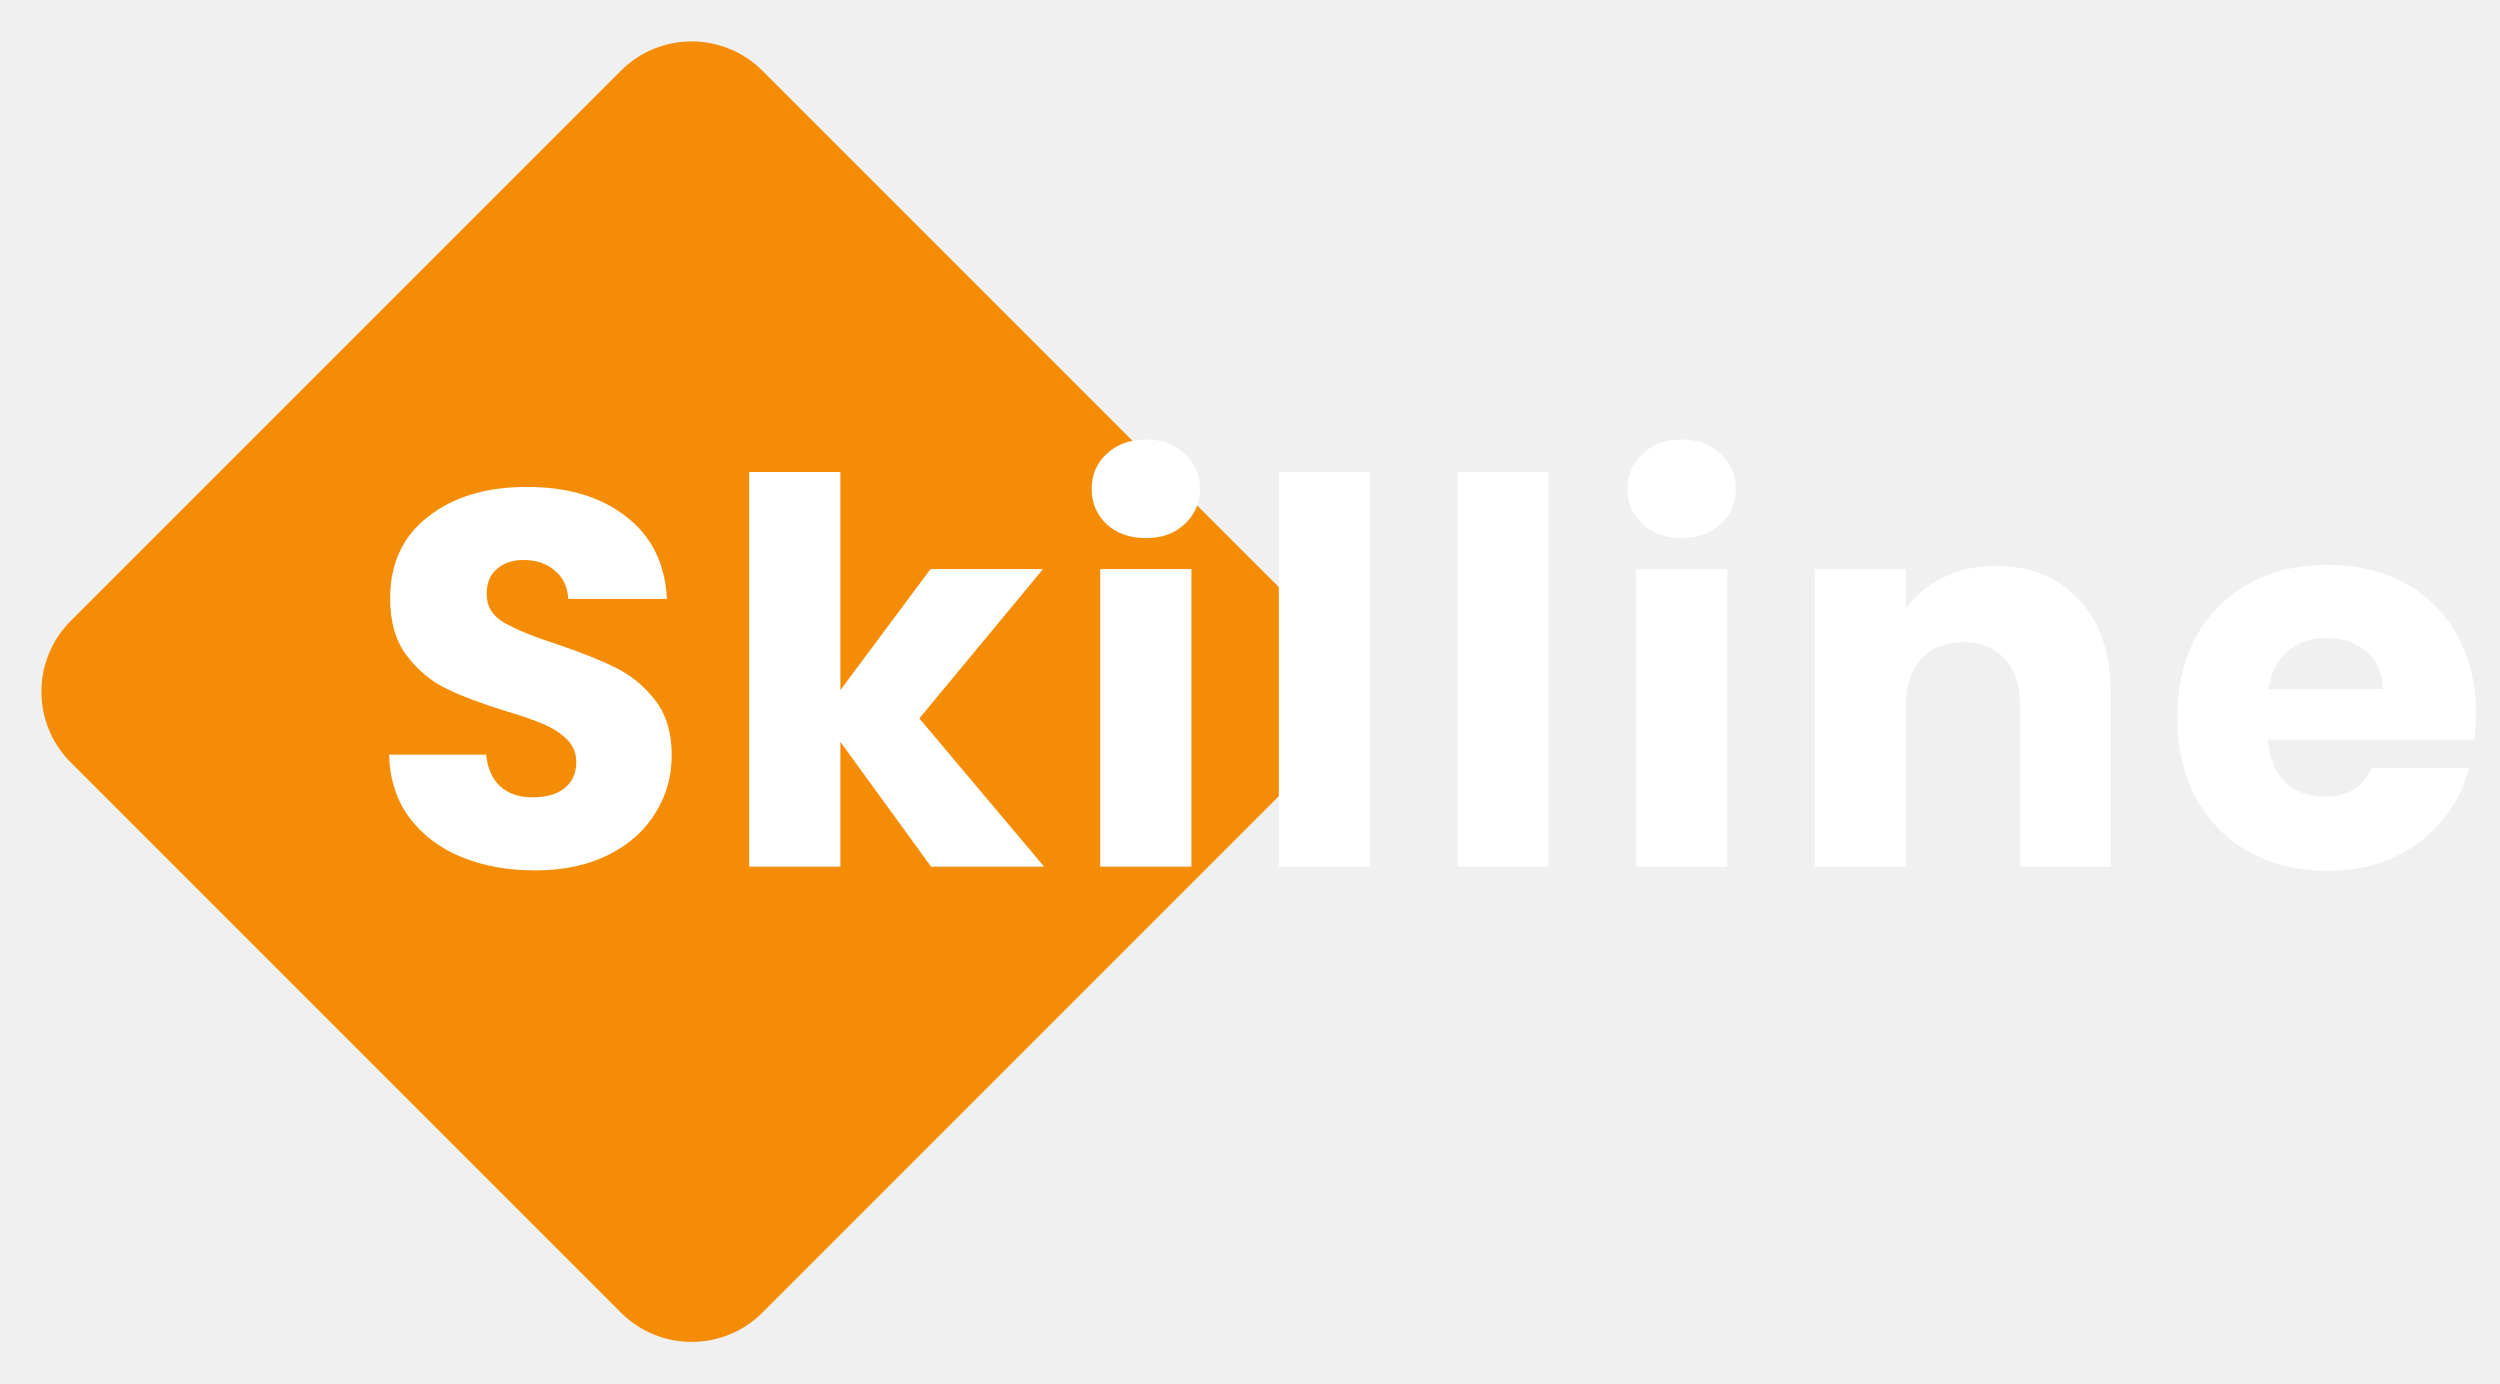
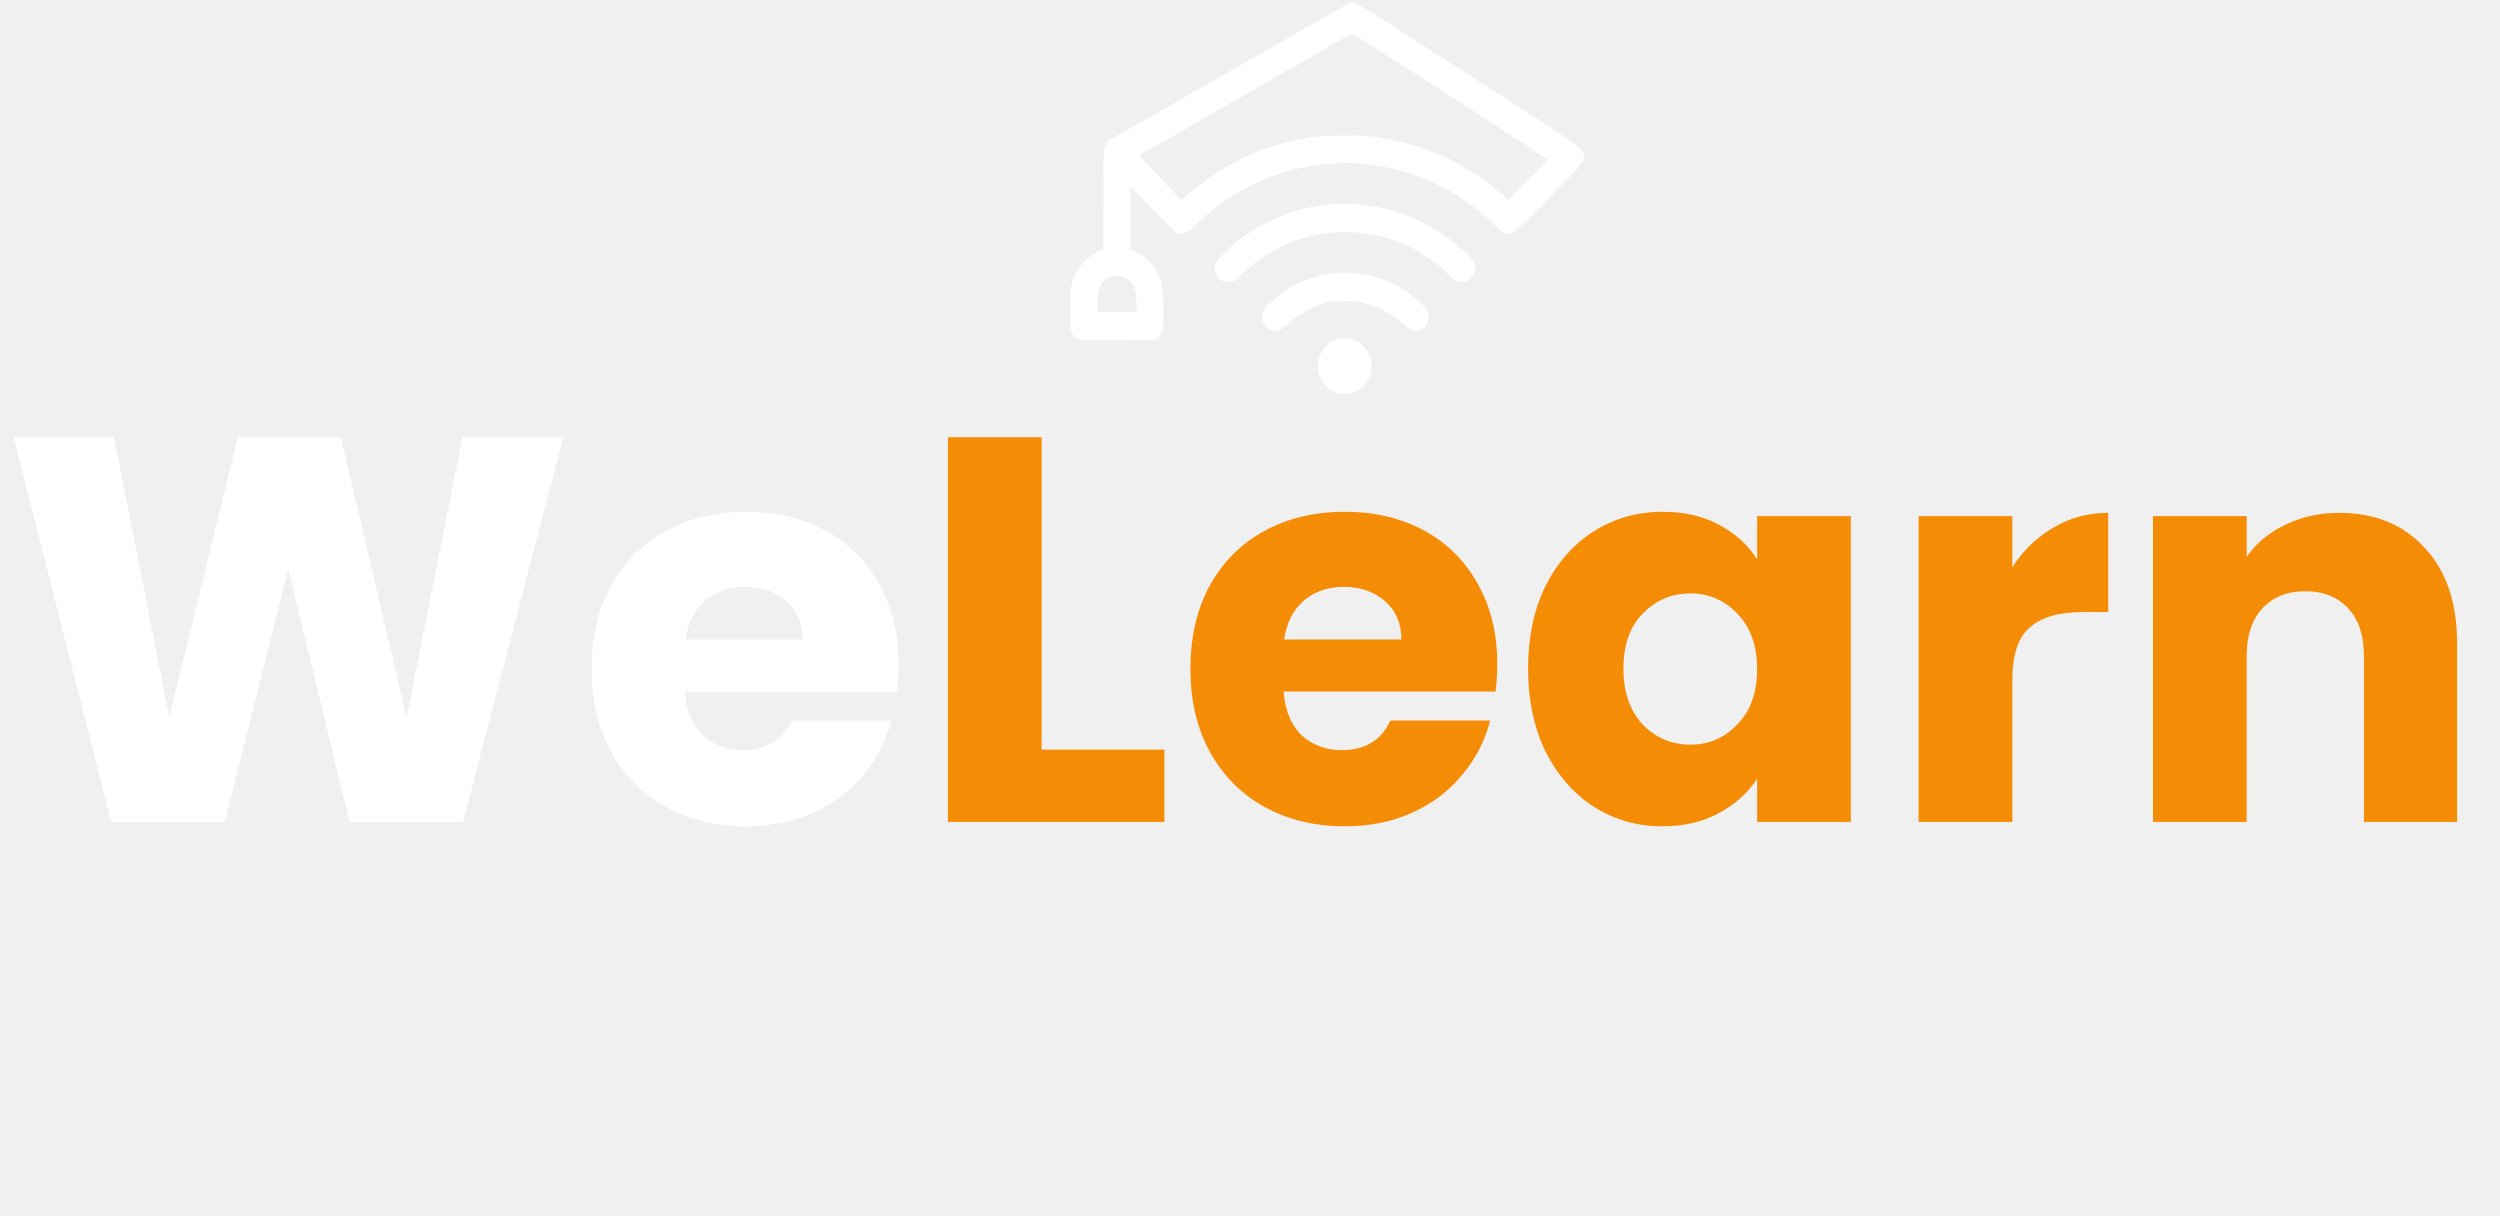
- <svg xmlns="http://www.w3.org/2000/svg" width="150" height="83" viewBox="0 0 150 83" fill="none">
-   <path d="M37.257 4.243C39.6 1.899 43.4 1.899 45.743 4.243L78.757 37.257C81.1 39.6 81.1 43.4 78.757 45.743L45.743 78.757C43.4 81.1 39.6 81.1 37.257 78.757L4.243 45.743C1.899 43.4 1.899 39.6 4.243 37.257L37.257 4.243Z" fill="#F48C06" />
-   <path d="M32.112 52.224C30.469 52.224 28.997 51.957 27.696 51.424C26.395 50.891 25.349 50.101 24.56 49.056C23.792 48.011 23.387 46.752 23.344 45.28H29.168C29.253 46.112 29.541 46.752 30.032 47.2C30.523 47.627 31.163 47.84 31.952 47.84C32.763 47.84 33.403 47.659 33.872 47.296C34.341 46.912 34.576 46.389 34.576 45.728C34.576 45.173 34.384 44.715 34 44.352C33.637 43.989 33.179 43.691 32.624 43.456C32.091 43.221 31.323 42.955 30.32 42.656C28.869 42.208 27.685 41.76 26.768 41.312C25.851 40.864 25.061 40.203 24.4 39.328C23.739 38.453 23.408 37.312 23.408 35.904C23.408 33.813 24.165 32.181 25.68 31.008C27.195 29.813 29.168 29.216 31.6 29.216C34.075 29.216 36.069 29.813 37.584 31.008C39.099 32.181 39.909 33.824 40.016 35.936H34.096C34.053 35.211 33.787 34.645 33.296 34.24C32.805 33.813 32.176 33.6 31.408 33.6C30.747 33.6 30.213 33.781 29.808 34.144C29.403 34.485 29.2 34.987 29.2 35.648C29.2 36.373 29.541 36.939 30.224 37.344C30.907 37.749 31.973 38.187 33.424 38.656C34.875 39.147 36.048 39.616 36.944 40.064C37.861 40.512 38.651 41.163 39.312 42.016C39.973 42.869 40.304 43.968 40.304 45.312C40.304 46.592 39.973 47.755 39.312 48.8C38.672 49.845 37.733 50.677 36.496 51.296C35.259 51.915 33.797 52.224 32.112 52.224ZM55.864 52L50.423 44.512V52H44.952V28.32H50.423V41.408L55.831 34.144H62.584L55.16 43.104L62.648 52H55.864ZM68.765 32.288C67.805 32.288 67.015 32.011 66.397 31.456C65.799 30.88 65.501 30.176 65.501 29.344C65.501 28.491 65.799 27.787 66.397 27.232C67.015 26.656 67.805 26.368 68.765 26.368C69.703 26.368 70.471 26.656 71.069 27.232C71.687 27.787 71.997 28.491 71.997 29.344C71.997 30.176 71.687 30.88 71.069 31.456C70.471 32.011 69.703 32.288 68.765 32.288ZM71.485 34.144V52H66.013V34.144H71.485ZM82.202 28.32V52H76.73V28.32H82.202ZM92.92 28.32V52H87.448V28.32H92.92ZM100.917 32.288C99.957 32.288 99.168 32.011 98.549 31.456C97.952 30.88 97.653 30.176 97.653 29.344C97.653 28.491 97.952 27.787 98.549 27.232C99.168 26.656 99.957 26.368 100.917 26.368C101.856 26.368 102.624 26.656 103.221 27.232C103.84 27.787 104.149 28.491 104.149 29.344C104.149 30.176 103.84 30.88 103.221 31.456C102.624 32.011 101.856 32.288 100.917 32.288ZM103.637 34.144V52H98.165V34.144H103.637ZM119.763 33.952C121.853 33.952 123.517 34.635 124.755 36C126.013 37.344 126.643 39.2 126.643 41.568V52H121.203V42.304C121.203 41.109 120.893 40.181 120.275 39.52C119.656 38.859 118.824 38.528 117.779 38.528C116.733 38.528 115.901 38.859 115.283 39.52C114.664 40.181 114.355 41.109 114.355 42.304V52H108.883V34.144H114.355V36.512C114.909 35.723 115.656 35.104 116.595 34.656C117.533 34.187 118.589 33.952 119.763 33.952ZM148.557 42.784C148.557 43.296 148.525 43.829 148.461 44.384H136.077C136.163 45.493 136.515 46.347 137.133 46.944C137.773 47.52 138.552 47.808 139.469 47.808C140.835 47.808 141.784 47.232 142.317 46.08H148.141C147.843 47.253 147.299 48.309 146.509 49.248C145.741 50.187 144.771 50.923 143.597 51.456C142.424 51.989 141.112 52.256 139.661 52.256C137.912 52.256 136.355 51.883 134.989 51.136C133.624 50.389 132.557 49.323 131.789 47.936C131.021 46.549 130.637 44.928 130.637 43.072C130.637 41.216 131.011 39.595 131.757 38.208C132.525 36.821 133.592 35.755 134.957 35.008C136.323 34.261 137.891 33.888 139.661 33.888C141.389 33.888 142.925 34.251 144.269 34.976C145.613 35.701 146.659 36.736 147.405 38.08C148.173 39.424 148.557 40.992 148.557 42.784ZM142.957 41.344C142.957 40.405 142.637 39.659 141.997 39.104C141.357 38.549 140.557 38.272 139.597 38.272C138.68 38.272 137.901 38.539 137.261 39.072C136.643 39.605 136.259 40.363 136.109 41.344H142.957Z" fill="white" />
+ <svg xmlns="http://www.w3.org/2000/svg" width="146" height="71" viewBox="0 0 146 71" fill="none">
+   <path d="M78.818 0.182C78.754 0.2 75.684 1.949 71.992 4.063C68.301 6.183 65.143 7.993 64.973 8.09C64.404 8.407 64.434 8.224 64.434 11.6L64.428 14.549L64.023 14.756C63.309 15.11 62.728 15.883 62.565 16.7C62.529 16.877 62.5 17.522 62.5 18.132C62.5 19.387 62.547 19.564 62.916 19.771C63.103 19.874 63.268 19.88 65.295 19.868L67.469 19.85L67.627 19.698C67.926 19.405 67.949 19.295 67.949 18.156C67.949 16.901 67.902 16.584 67.627 16.005C67.381 15.475 66.877 14.963 66.367 14.72L66.016 14.549V12.721V10.899L67.316 12.246C68.307 13.263 68.67 13.598 68.805 13.623C69.139 13.69 69.385 13.562 69.924 13.044C72.602 10.485 76.182 9.224 79.762 9.589C82.545 9.87 85.117 11.064 87.186 13.044C87.496 13.343 87.783 13.562 87.906 13.598C88.334 13.72 88.404 13.665 90.455 11.582C92.359 9.644 92.5 9.48 92.5 9.096C92.5 8.7 92.424 8.645 87.373 5.397C84.701 3.679 81.801 1.821 80.939 1.26C79.586 0.389 79.1 0.115 78.965 0.145C78.947 0.151 78.883 0.169 78.818 0.182ZM84.707 5.611C87.818 7.615 90.361 9.279 90.361 9.315C90.361 9.352 89.852 9.894 89.236 10.521L88.106 11.667L87.566 11.216C85.428 9.425 83.102 8.395 80.312 7.993C79.522 7.877 77.406 7.889 76.603 8.017C73.861 8.45 71.652 9.449 69.543 11.216L68.992 11.673L67.756 10.387C67.076 9.681 66.531 9.09 66.543 9.077C66.561 9.059 68.787 7.78 71.494 6.226C74.201 4.672 76.973 3.082 77.647 2.692C78.326 2.302 78.918 1.979 78.965 1.973C79.012 1.973 81.596 3.612 84.707 5.611ZM65.711 16.218C66.209 16.48 66.367 16.834 66.367 17.656V18.235H65.225H64.082V17.656C64.082 16.846 64.287 16.407 64.756 16.188C65.014 16.072 65.459 16.084 65.711 16.218Z" fill="white" />
+   <path d="M77.405 11.966C75.307 12.191 73.163 13.19 71.587 14.677C71.347 14.902 71.1 15.17 71.042 15.274C70.743 15.786 71.124 16.468 71.71 16.468C71.979 16.468 72.19 16.359 72.425 16.103C72.677 15.822 73.473 15.189 73.948 14.884C76.638 13.166 80.188 13.111 82.913 14.738C83.481 15.079 84.149 15.591 84.583 16.017C84.975 16.401 85.098 16.468 85.385 16.468C85.966 16.468 86.352 15.786 86.053 15.274C85.901 15.018 85.18 14.348 84.553 13.873C83.927 13.409 82.597 12.709 81.858 12.453C80.446 11.978 78.888 11.807 77.405 11.966Z" fill="white" />
+   <path d="M77.606 15.987C77.097 16.066 76.434 16.267 75.919 16.499C75.105 16.864 73.991 17.711 73.792 18.119C73.587 18.522 73.763 19.082 74.144 19.247C74.542 19.417 74.73 19.344 75.386 18.765C75.825 18.369 76.739 17.876 77.308 17.717C77.911 17.553 78.913 17.535 79.587 17.675C80.331 17.839 81.198 18.272 81.749 18.765C82.411 19.35 82.61 19.423 83.003 19.228C83.384 19.04 83.548 18.522 83.343 18.119C83.155 17.736 82.059 16.889 81.292 16.529C80.184 16.011 78.796 15.804 77.606 15.987Z" fill="white" />
+   <path d="M77.99 19.844C76.906 20.246 76.608 21.745 77.451 22.555C77.797 22.884 78.073 23 78.535 23C79.737 23.006 80.487 21.684 79.895 20.587C79.52 19.892 78.717 19.576 77.99 19.844Z" fill="white" />
+   <path d="M32.896 25.536L27.04 48H20.416L16.832 33.216L13.12 48H6.496L0.8 25.536H6.656L9.888 41.888L13.888 25.536H19.904L23.744 41.888L27.008 25.536H32.896ZM52.472 38.784C52.472 39.296 52.44 39.829 52.376 40.384H39.992C40.078 41.493 40.43 42.347 41.048 42.944C41.688 43.52 42.467 43.808 43.384 43.808C44.75 43.808 45.699 43.232 46.232 42.08H52.056C51.758 43.253 51.214 44.309 50.424 45.248C49.656 46.187 48.686 46.923 47.512 47.456C46.339 47.989 45.027 48.256 43.576 48.256C41.827 48.256 40.27 47.883 38.904 47.136C37.539 46.389 36.472 45.323 35.704 43.936C34.936 42.549 34.552 40.928 34.552 39.072C34.552 37.216 34.926 35.595 35.672 34.208C36.44 32.821 37.507 31.755 38.872 31.008C40.238 30.261 41.806 29.888 43.576 29.888C45.304 29.888 46.84 30.251 48.184 30.976C49.528 31.701 50.574 32.736 51.32 34.08C52.088 35.424 52.472 36.992 52.472 38.784ZM46.872 37.344C46.872 36.405 46.552 35.659 45.912 35.104C45.272 34.549 44.472 34.272 43.512 34.272C42.595 34.272 41.816 34.539 41.176 35.072C40.558 35.605 40.174 36.363 40.024 37.344H46.872Z" fill="white" />
+   <path d="M60.831 43.776H67.999V48H55.359V25.536H60.831V43.776ZM87.441 38.784C87.441 39.296 87.409 39.829 87.345 40.384H74.961C75.046 41.493 75.398 42.347 76.017 42.944C76.657 43.52 77.436 43.808 78.353 43.808C79.718 43.808 80.668 43.232 81.201 42.08H87.025C86.726 43.253 86.182 44.309 85.393 45.248C84.625 46.187 83.654 46.923 82.481 47.456C81.308 47.989 79.996 48.256 78.545 48.256C76.796 48.256 75.238 47.883 73.873 47.136C72.508 46.389 71.441 45.323 70.673 43.936C69.905 42.549 69.521 40.928 69.521 39.072C69.521 37.216 69.894 35.595 70.641 34.208C71.409 32.821 72.476 31.755 73.841 31.008C75.206 30.261 76.774 29.888 78.545 29.888C80.273 29.888 81.809 30.251 83.153 30.976C84.497 31.701 85.542 32.736 86.289 34.08C87.057 35.424 87.441 36.992 87.441 38.784ZM81.841 37.344C81.841 36.405 81.521 35.659 80.881 35.104C80.241 34.549 79.441 34.272 78.481 34.272C77.564 34.272 76.785 34.539 76.145 35.072C75.526 35.605 75.142 36.363 74.993 37.344H81.841ZM89.24 39.04C89.24 37.205 89.581 35.595 90.264 34.208C90.968 32.821 91.917 31.755 93.112 31.008C94.306 30.261 95.64 29.888 97.112 29.888C98.37 29.888 99.469 30.144 100.408 30.656C101.368 31.168 102.104 31.84 102.616 32.672V30.144H108.088V48H102.616V45.472C102.082 46.304 101.336 46.976 100.376 47.488C99.437 48 98.338 48.256 97.08 48.256C95.629 48.256 94.306 47.883 93.112 47.136C91.917 46.368 90.968 45.291 90.264 43.904C89.581 42.496 89.24 40.875 89.24 39.04ZM102.616 39.072C102.616 37.707 102.232 36.629 101.464 35.84C100.717 35.051 99.8 34.656 98.712 34.656C97.624 34.656 96.696 35.051 95.928 35.84C95.181 36.608 94.808 37.675 94.808 39.04C94.808 40.405 95.181 41.493 95.928 42.304C96.696 43.093 97.624 43.488 98.712 43.488C99.8 43.488 100.717 43.093 101.464 42.304C102.232 41.515 102.616 40.437 102.616 39.072ZM117.519 33.12C118.159 32.139 118.959 31.371 119.919 30.816C120.879 30.24 121.945 29.952 123.119 29.952V35.744H121.615C120.249 35.744 119.225 36.043 118.543 36.64C117.86 37.216 117.519 38.24 117.519 39.712V48H112.047V30.144H117.519V33.12ZM136.614 29.952C138.705 29.952 140.369 30.635 141.606 32C142.865 33.344 143.494 35.2 143.494 37.568V48H138.054V38.304C138.054 37.109 137.745 36.181 137.126 35.52C136.507 34.859 135.675 34.528 134.63 34.528C133.585 34.528 132.753 34.859 132.134 35.52C131.515 36.181 131.206 37.109 131.206 38.304V48H125.734V30.144H131.206V32.512C131.761 31.723 132.507 31.104 133.446 30.656C134.385 30.187 135.441 29.952 136.614 29.952Z" fill="#F48C06" />
</svg>
